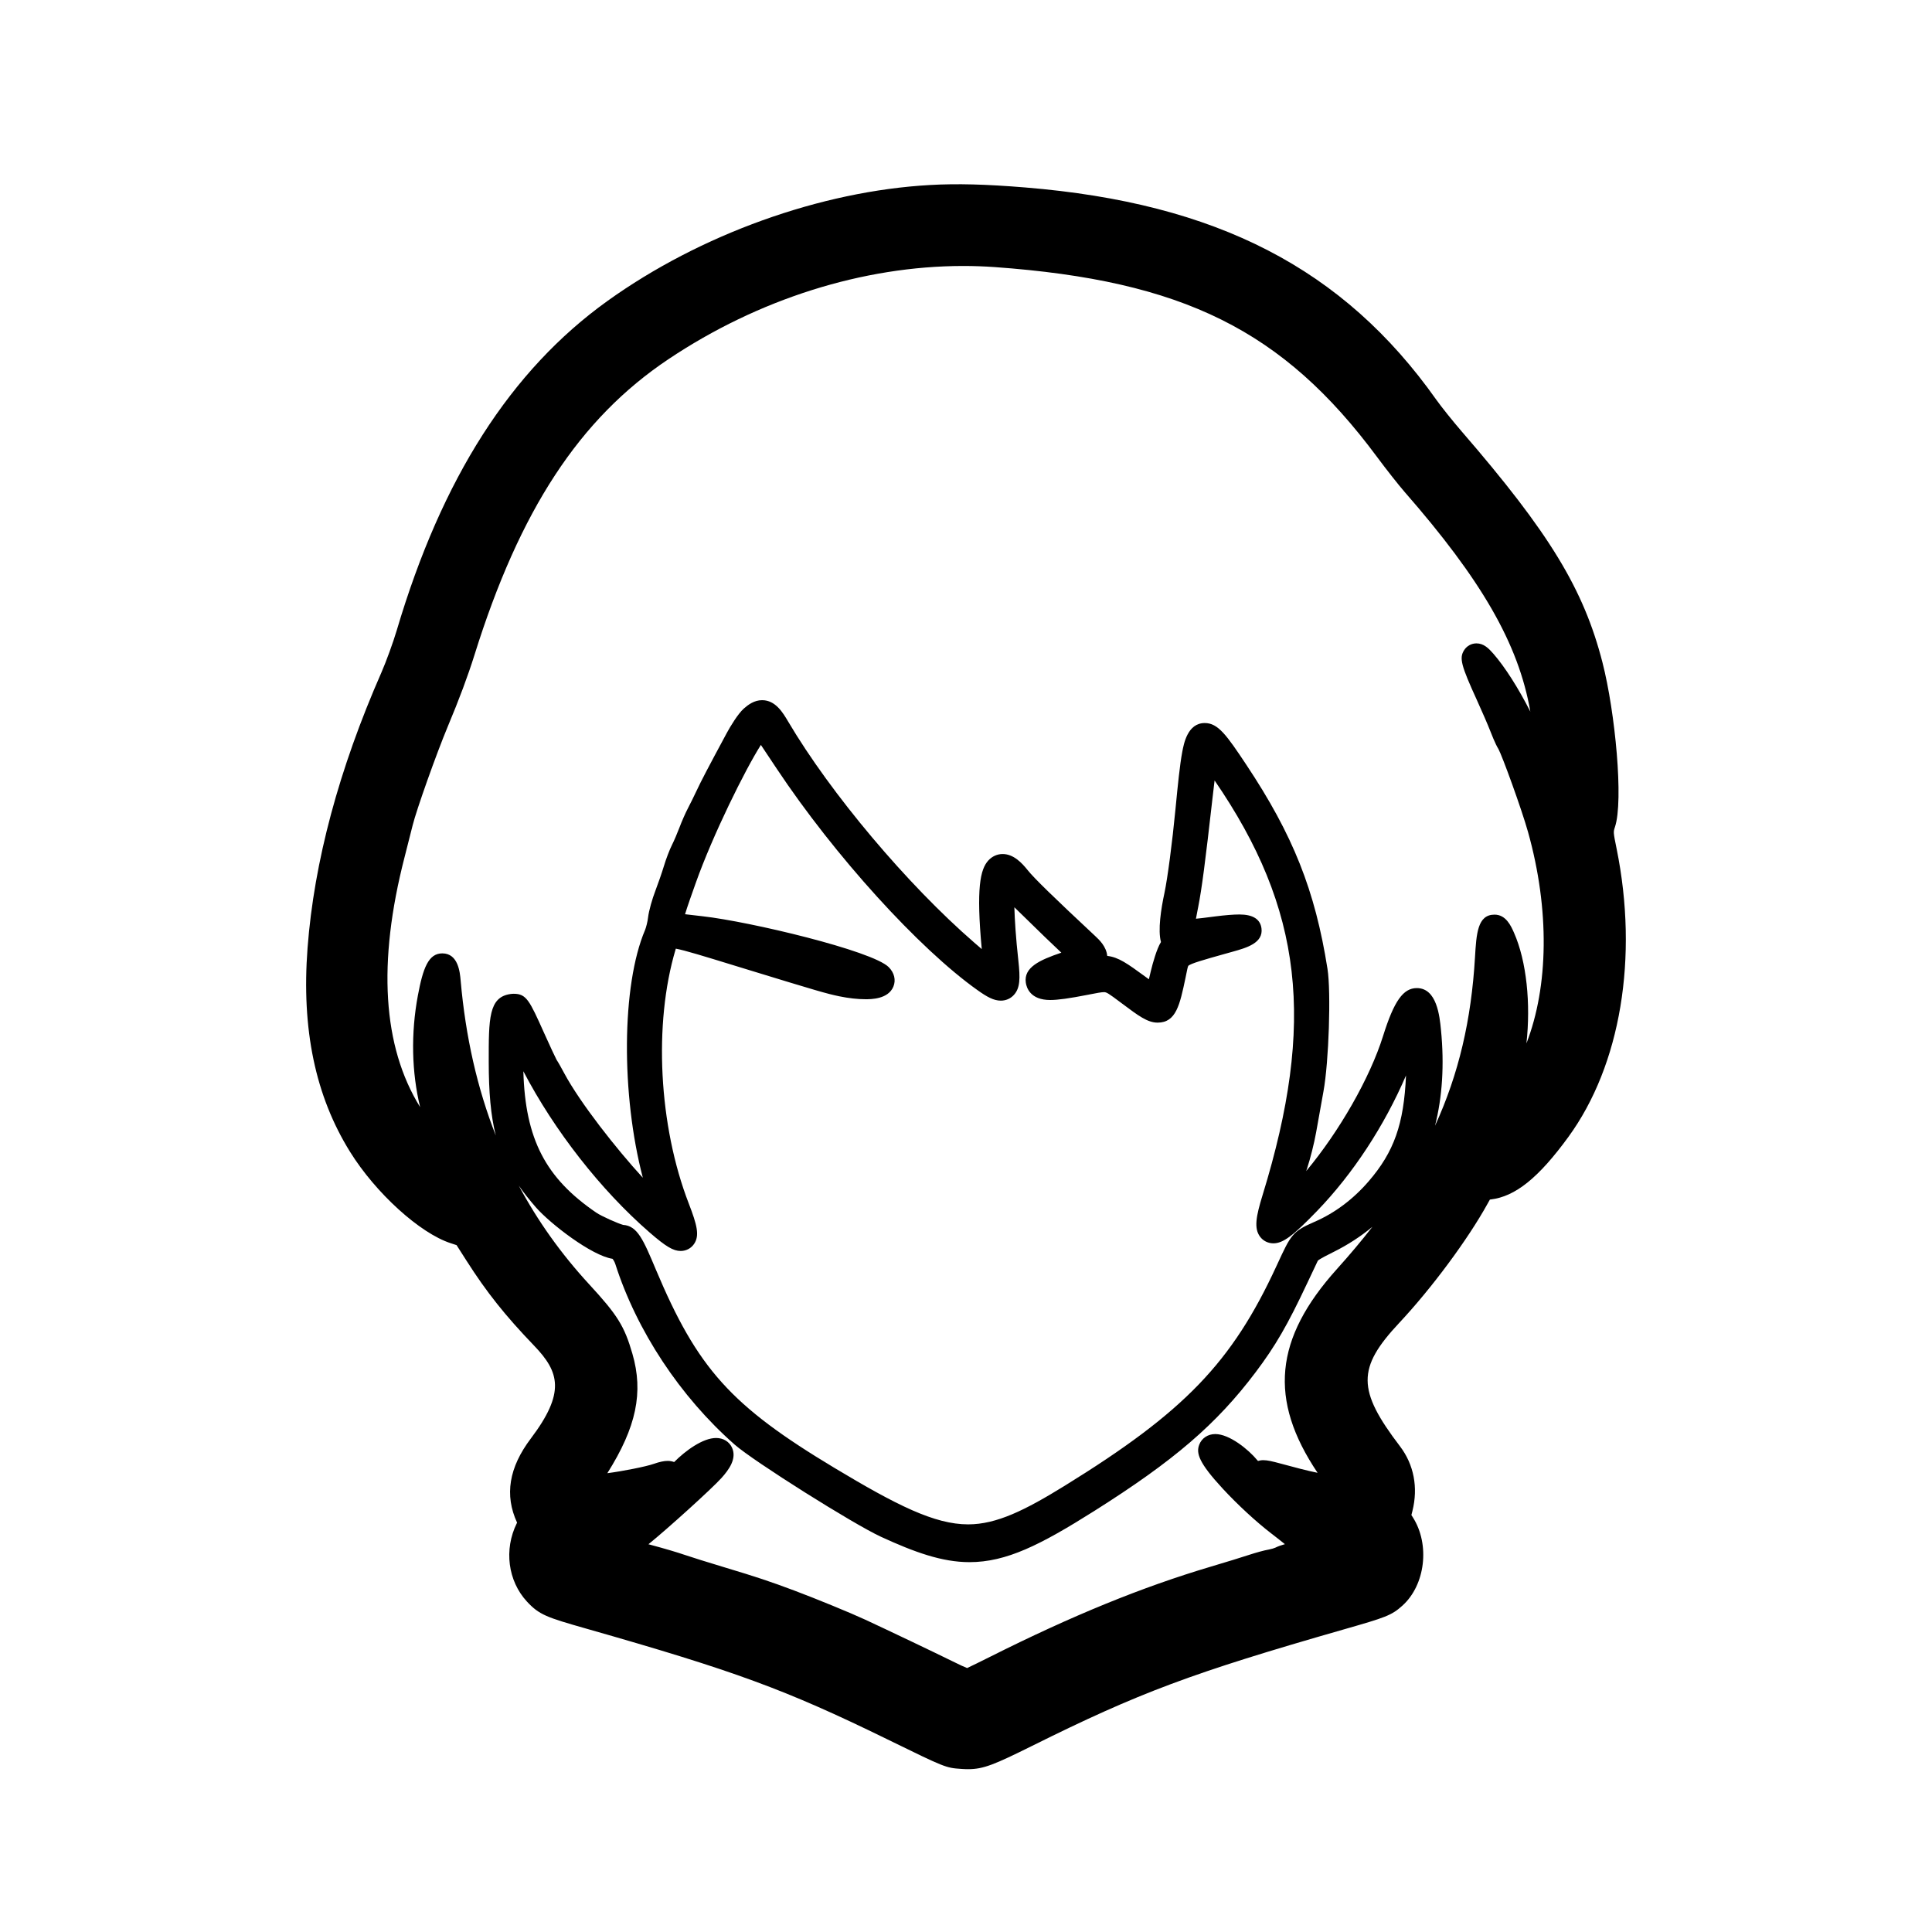
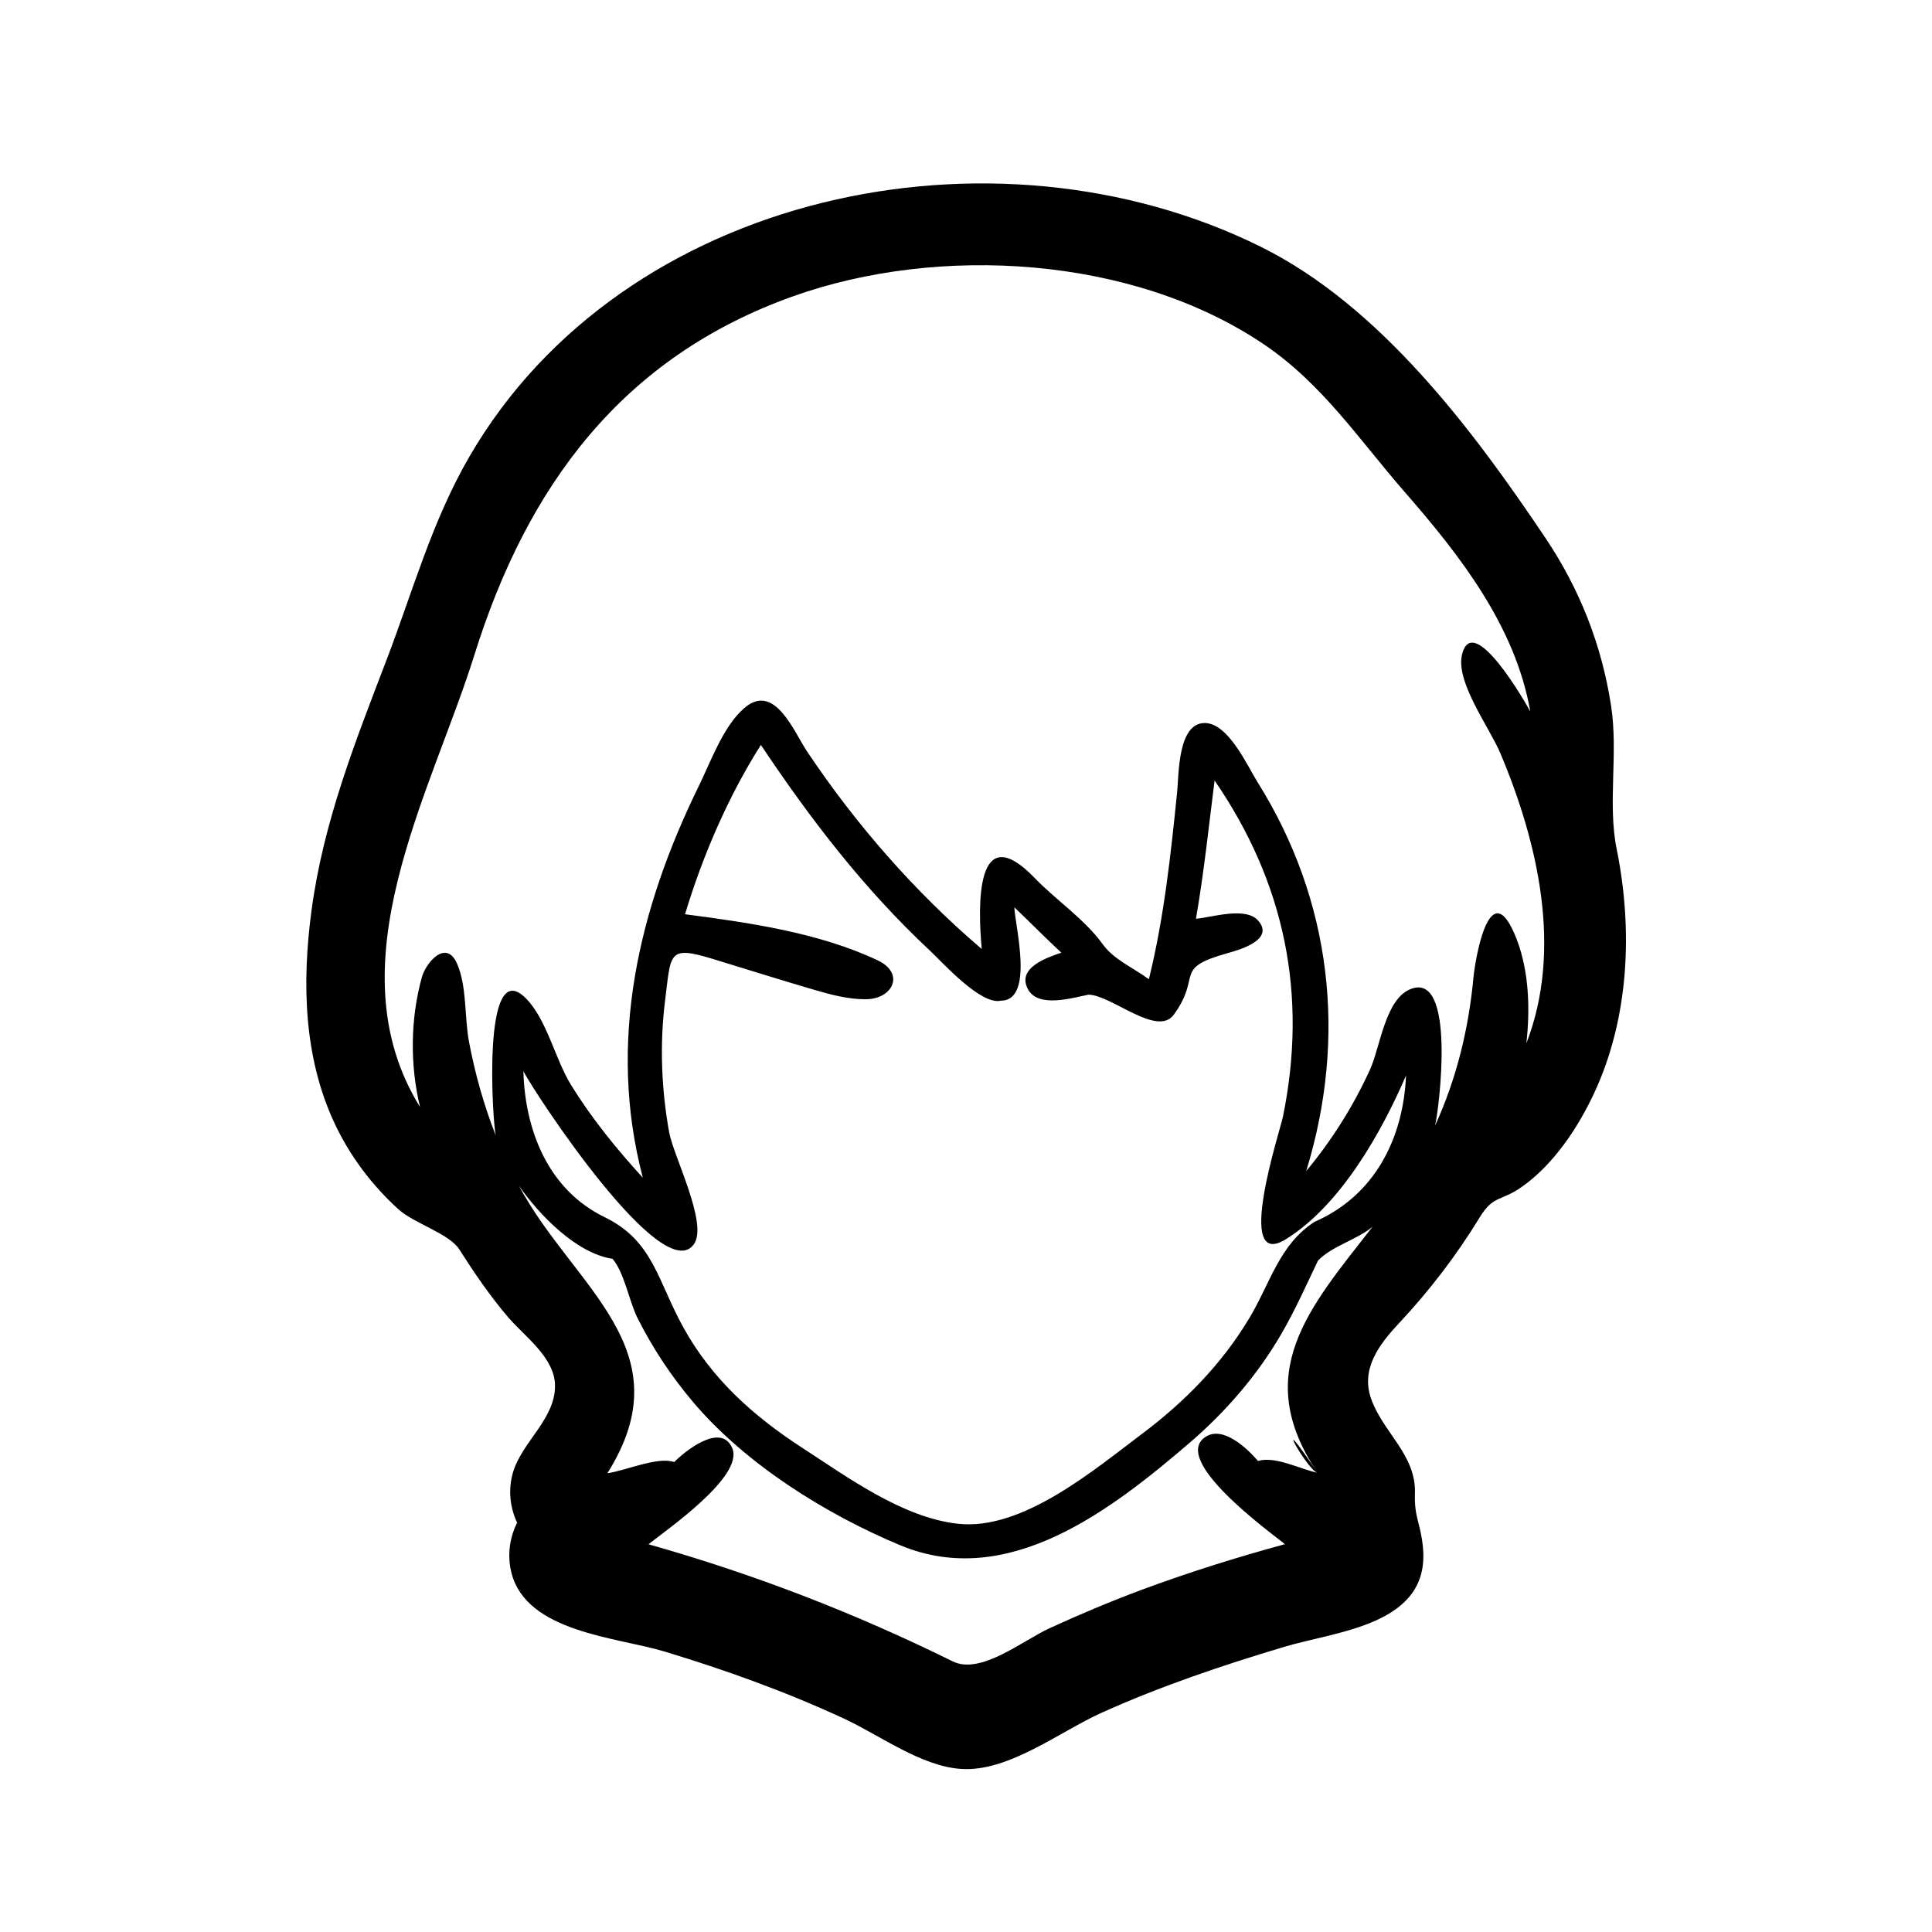
<svg xmlns="http://www.w3.org/2000/svg" version="1.1" id="Layer_1" x="0px" y="0px" width="90px" height="90px" viewBox="0 0 90 90" enable-background="new 0 0 90 90" xml:space="preserve">
-   <path d="M75.308,39.537c-0.157-0.774-0.157-0.774-0.076-1.017c0.404-1.203,0.014-5.335-0.583-7.661  c-0.878-3.423-2.473-6.039-6.562-10.766c-0.407-0.471-0.947-1.146-1.18-1.474c-4.322-6.107-10.227-9.156-19.145-9.886  c-1.846-0.151-3.176-0.186-4.435-0.115c-5.093,0.283-10.71,2.302-15.028,5.401c-4.502,3.232-7.713,8.25-9.816,15.34  c-0.167,0.563-0.495,1.463-0.715,1.967c-1.979,4.504-3.137,8.822-3.441,12.833c-0.287,3.788,0.362,6.896,1.982,9.501  c1.195,1.921,3.254,3.79,4.688,4.254l0.272,0.089l0.463,0.726c0.939,1.472,1.795,2.548,3.157,3.966  c1.175,1.225,1.45,2.183-0.16,4.315c-1.023,1.355-1.233,2.639-0.641,3.922c-0.004,0.009-0.009,0.02-0.015,0.029  c-0.603,1.219-0.414,2.683,0.47,3.642c0.577,0.626,0.937,0.743,2.751,1.26c6.939,1.976,9.294,2.841,14,5.141l0.137,0.067  c2.578,1.26,2.628,1.284,3.341,1.331l0.031,0.002c0.105,0.008,0.203,0.011,0.298,0.011l0,0c0.714,0,1.233-0.219,2.972-1.082  c4.997-2.484,7.441-3.397,14.526-5.429c1.954-0.56,2.224-0.649,2.735-1.111c1.064-0.962,1.287-2.841,0.485-4.105l-0.071-0.111  l0.048-0.189c0.274-1.094,0.068-2.164-0.58-3.015c-2-2.623-2.006-3.644-0.034-5.748c1.507-1.609,3.198-3.89,4.112-5.546  c0.037-0.065,0.079-0.142,0.112-0.2c0.011-0.001,0.023-0.002,0.037-0.003c1.147-0.137,2.229-1.007,3.619-2.914  C75.496,49.62,76.335,44.602,75.308,39.537z M70.527,43.448c-0.139-0.314-0.372-0.841-0.906-0.841c-0.792,0-0.845,0.882-0.911,1.999  c-0.171,2.9-0.754,5.424-1.861,7.836c0.34-1.341,0.438-2.839,0.277-4.469c-0.062-0.632-0.191-1.944-1.124-1.944  c-0.637,0-1.063,0.604-1.573,2.231c-0.614,1.959-2.039,4.444-3.581,6.293c0.012-0.038,0.024-0.075,0.037-0.112  c0.15-0.45,0.337-1.193,0.425-1.69c0.081-0.462,0.235-1.322,0.343-1.914c0.25-1.374,0.356-4.624,0.187-5.701  c-0.577-3.655-1.603-6.235-3.787-9.519c-0.915-1.376-1.311-1.935-1.931-1.935c-0.795,0-0.973,0.945-1.049,1.35  c-0.112,0.598-0.205,1.52-0.315,2.663c-0.15,1.559-0.371,3.235-0.513,3.901c-0.161,0.749-0.314,1.739-0.162,2.288  c-0.002,0.004-0.004,0.007-0.007,0.011c-0.184,0.289-0.377,0.97-0.462,1.327l-0.03,0.125c-0.021,0.091-0.043,0.184-0.065,0.271  c-0.035-0.025-0.071-0.051-0.105-0.077l-0.092-0.067c-0.798-0.581-1.212-0.883-1.743-0.945c-0.041-0.439-0.38-0.756-0.547-0.912  c-1.952-1.823-2.866-2.714-3.153-3.075c-0.281-0.353-0.668-0.758-1.172-0.758c-0.254,0-0.492,0.108-0.669,0.303  c-0.374,0.413-0.568,1.285-0.304,4.125c-0.125-0.107-0.247-0.213-0.349-0.301c-3.119-2.706-6.684-6.938-8.667-10.294  c-0.25-0.422-0.591-1-1.216-1c-0.361,0-0.642,0.206-0.847,0.386c-0.275,0.241-0.637,0.843-0.791,1.128  c-0.911,1.692-1.203,2.251-1.422,2.72c-0.119,0.252-0.299,0.619-0.395,0.8c-0.113,0.214-0.29,0.616-0.402,0.915  c-0.094,0.25-0.248,0.608-0.335,0.781c-0.115,0.225-0.285,0.67-0.387,1.012c-0.087,0.288-0.27,0.816-0.399,1.153  c-0.134,0.348-0.297,0.9-0.336,1.236c-0.021,0.191-0.093,0.466-0.139,0.575c-1.097,2.577-1.118,7.675-0.103,11.541  c-1.222-1.332-2.921-3.484-3.666-4.876c-0.116-0.217-0.263-0.484-0.354-0.621c-0.056-0.105-0.28-0.579-0.583-1.254  c-0.677-1.507-0.818-1.819-1.413-1.819c-0.048,0-0.099,0.004-0.154,0.012c-1.012,0.144-1.011,1.149-1.009,3.155  c0.001,1.415,0.093,2.501,0.329,3.436c-0.862-2.199-1.407-4.596-1.637-7.219c-0.033-0.379-0.111-1.266-0.855-1.266  c-0.647,0-0.899,0.688-1.137,1.958c-0.333,1.776-0.289,3.585,0.104,5.204c-1.747-2.819-1.992-6.726-0.724-11.647  c0.148-0.575,0.317-1.241,0.375-1.479c0.178-0.722,1.11-3.344,1.635-4.599c0.537-1.281,0.942-2.37,1.242-3.326  c2.113-6.767,4.899-11.019,9.033-13.786c4.186-2.803,9.069-4.347,13.75-4.347c0.484,0,0.971,0.018,1.444,0.051  c8.786,0.631,13.45,2.946,17.823,8.847c0.43,0.58,1.007,1.311,1.284,1.629C69.001,27,70.74,29.98,71.289,33.149  c-0.557-1.092-1.176-2.069-1.719-2.693c-0.223-0.255-0.451-0.485-0.791-0.485c-0.232,0-0.446,0.117-0.572,0.312  c-0.237,0.37-0.152,0.7,0.605,2.357c0.225,0.493,0.509,1.149,0.619,1.435c0.009,0.025,0.235,0.609,0.371,0.815  c0.167,0.295,1.074,2.777,1.38,3.869c1.015,3.624,0.953,7.198-0.075,9.846C71.312,46.758,71.117,44.781,70.527,43.448z   M61.378,68.609c-0.477-0.096-1.113-0.264-1.717-0.429c-0.388-0.105-0.62-0.16-0.813-0.16c-0.094,0-0.174,0.016-0.246,0.037  c-0.009-0.011-0.021-0.023-0.03-0.033c-0.418-0.507-1.303-1.22-1.958-1.22c-0.345,0-0.632,0.19-0.749,0.495  c-0.152,0.397-0.021,0.843,1.105,2.059c0.69,0.743,1.527,1.517,2.238,2.066c0.195,0.151,0.435,0.337,0.648,0.509  c-0.154,0.042-0.321,0.1-0.446,0.163c-0.039,0.02-0.185,0.066-0.296,0.086c-0.222,0.037-0.636,0.154-0.912,0.245  c-0.281,0.094-1.089,0.343-1.801,0.554c-3.198,0.95-6.464,2.283-10.277,4.198c-0.494,0.248-0.885,0.438-1.072,0.525  c-0.122-0.047-0.349-0.15-0.674-0.312c-0.833-0.411-3.048-1.467-4.086-1.948c-0.657-0.305-2.28-0.971-3.277-1.345  c-1.114-0.419-1.81-0.65-3.237-1.078c-0.756-0.227-1.628-0.5-1.905-0.596c-0.298-0.104-0.97-0.303-1.51-0.446  c-0.052-0.014-0.104-0.027-0.156-0.042c0.866-0.699,2.95-2.583,3.402-3.086c0.349-0.389,0.72-0.899,0.495-1.406  c-0.128-0.287-0.407-0.458-0.745-0.458c-0.619,0-1.424,0.589-1.954,1.12c-0.089-0.031-0.187-0.053-0.298-0.053  c-0.176,0-0.382,0.044-0.648,0.137c-0.37,0.131-1.481,0.348-2.167,0.436c1.353-2.146,1.69-3.765,1.168-5.564  c-0.373-1.288-0.693-1.803-2.014-3.235c-1.307-1.42-2.397-2.948-3.28-4.599c0.231,0.332,0.495,0.666,0.798,1.013  c0.669,0.765,2.598,2.253,3.569,2.398c0.039,0.046,0.094,0.132,0.132,0.247c0.995,3.109,3.021,6.174,5.557,8.407  c0.881,0.775,5.537,3.708,6.825,4.299c1.54,0.707,2.828,1.178,4.114,1.178c1.722,0,3.306-0.802,5.805-2.378  c3.728-2.352,5.696-4.044,7.523-6.465c0.923-1.224,1.487-2.197,2.411-4.164c0.2-0.426,0.42-0.89,0.49-1.036  c0.075-0.08,0.549-0.316,0.728-0.405c0.669-0.332,1.273-0.726,1.814-1.174c-0.505,0.649-1.055,1.304-1.652,1.967  C59.36,62.361,59.088,65.203,61.378,68.609z M32.331,57.95c0.266-0.388,0.145-0.876-0.248-1.892  c-1.397-3.615-1.644-8.365-0.614-11.821c0.005-0.015,0.009-0.031,0.014-0.045c0.42,0.078,1.308,0.351,2.637,0.759l0.659,0.202  c3.315,1.016,3.719,1.133,4.316,1.258c0.438,0.09,0.859,0.137,1.22,0.137c0.262,0,1.058,0,1.302-0.587  c0.126-0.306,0.045-0.645-0.218-0.909c-0.768-0.767-6.491-2.125-8.66-2.368c-0.336-0.038-0.622-0.069-0.827-0.096  c0.104-0.348,0.318-0.948,0.499-1.457c0.795-2.237,2.295-5.266,3.034-6.43c0.191,0.286,0.453,0.68,0.74,1.111  c2.69,4.044,6.627,8.384,9.361,10.32c0.431,0.306,0.745,0.482,1.076,0.482h0c0.239,0,0.457-0.097,0.613-0.271  c0.287-0.319,0.294-0.766,0.205-1.587c-0.12-1.087-0.171-1.912-0.187-2.492c0.133,0.127,0.279,0.269,0.436,0.424  c0.659,0.649,1.391,1.355,1.752,1.691c-1.017,0.344-1.757,0.688-1.655,1.396c0.035,0.244,0.216,0.809,1.136,0.809  c0.36,0,0.875-0.071,1.781-0.248l0.079-0.016c0.303-0.059,0.522-0.102,0.647-0.102c0.118,0,0.21,0.057,0.761,0.471l0.071,0.053  c0.77,0.577,1.194,0.896,1.666,0.896c0.86,0,1.034-0.829,1.298-2.084l0.039-0.19c0.029-0.147,0.066-0.332,0.09-0.37  c0.109-0.112,0.784-0.3,1.637-0.54l0.443-0.124c0.635-0.178,1.425-0.4,1.33-1.09c-0.059-0.424-0.404-0.64-1.025-0.64  c-0.284,0-0.667,0.031-1.138,0.091l-0.179,0.023c-0.283,0.037-0.525,0.068-0.71,0.084c0.021-0.124,0.05-0.267,0.076-0.401  l0.029-0.146c0.169-0.868,0.32-2.014,0.671-5.111c0.027-0.235,0.059-0.515,0.092-0.783c4.111,5.988,4.709,11.276,2.236,19.315  c-0.309,1.003-0.405,1.548-0.12,1.935c0.146,0.198,0.373,0.312,0.622,0.312c0.449,0,0.906-0.338,2.035-1.506  c1.676-1.734,3.138-3.972,4.144-6.313c-0.097,2.265-0.561,3.567-1.746,4.937c-0.725,0.837-1.571,1.47-2.518,1.882l-0.044,0.019  c-0.984,0.429-1.064,0.604-1.689,1.959l-0.035,0.075c-2.075,4.5-4.288,6.797-9.866,10.24c-1.846,1.14-3.174,1.799-4.499,1.799  c-1.562,0-3.323-0.886-6.229-2.631c-4.822-2.896-6.377-4.623-8.32-9.243c-0.583-1.385-0.855-2.033-1.524-2.077  c-0.213-0.055-0.996-0.396-1.254-0.573c-2.357-1.607-3.305-3.422-3.393-6.584c1.441,2.762,3.613,5.541,5.878,7.507  c0.764,0.663,1.103,0.865,1.454,0.865C31.964,58.273,32.19,58.155,32.331,57.95z" />
+   <path d="M75.308,39.537c-0.424-2.087,0.083-4.47-0.259-6.669c-0.441-2.837-1.455-5.42-3.055-7.805  c-3.385-5.047-7.706-10.815-13.261-13.567c-12.44-6.161-29.701-2.57-36.863,9.769c-1.746,3.007-2.626,6.238-3.855,9.455  c-1.475,3.859-2.954,7.573-3.505,11.704c-0.444,3.325-0.373,6.803,1.07,9.893c0.713,1.526,1.737,2.888,2.984,4.019  c0.717,0.651,2.359,1.128,2.826,1.858c0.704,1.102,1.433,2.177,2.285,3.172c0.751,0.877,2.151,1.863,2.179,3.148  c0.035,1.586-1.548,2.648-1.962,4.095c-0.224,0.782-0.143,1.589,0.197,2.325c-0.359,0.718-0.462,1.546-0.266,2.326  c0.701,2.787,4.918,3.003,7.142,3.677c2.853,0.865,5.643,1.867,8.349,3.122c1.667,0.772,3.591,2.222,5.46,2.345  c2.202,0.149,4.597-1.74,6.533-2.613c2.761-1.244,5.622-2.208,8.52-3.075c2.477-0.74,6.794-1.018,6.461-4.613  c-0.108-1.168-0.413-1.397-0.375-2.526c0.062-1.802-1.461-2.817-2.032-4.391c-0.514-1.417,0.374-2.568,1.303-3.56  c1.399-1.494,2.669-3.15,3.735-4.898c0.66-1.081,0.972-0.729,1.995-1.454c1.467-1.039,2.599-2.748,3.349-4.355  C75.9,47.403,76.07,43.293,75.308,39.537C75.151,38.763,76.335,44.602,75.308,39.537z M70.527,43.448  c-1.167-2.636-1.811,1.267-1.89,2.111c-0.223,2.376-0.791,4.71-1.789,6.883c0.19-0.751,1.02-7.357-1.206-6.337  c-1.117,0.512-1.362,2.706-1.815,3.705c-0.771,1.698-1.785,3.312-2.979,4.743c1.913-6.218,1.195-12.604-2.274-18.129  c-0.465-0.741-1.353-2.743-2.453-2.743c-1.259,0-1.204,2.408-1.284,3.198c-0.299,2.963-0.616,5.895-1.318,8.736  c-0.833-0.602-1.631-0.909-2.167-1.651c-0.826-1.145-2.151-2.026-3.135-3.048c-2.794-2.906-2.666,1.331-2.483,3.293  c-3.11-2.65-5.875-5.815-8.143-9.212c-0.618-0.924-1.515-3.246-2.936-1.998c-0.967,0.847-1.533,2.456-2.095,3.602  c-2.813,5.739-4.282,11.918-2.615,18.26c-1.225-1.336-2.392-2.777-3.345-4.321c-0.747-1.21-1.122-3.05-2.112-4.043  c-2.066-2.071-1.534,5.843-1.395,6.396c-0.553-1.41-0.963-2.874-1.245-4.362c-0.215-1.135-0.092-2.569-0.553-3.632  c-0.511-1.178-1.456-0.053-1.644,0.626c-0.536,1.94-0.557,4.092-0.083,6.046c-4.103-6.622,0.506-14.589,2.528-21.052  c2.458-7.871,6.88-13.879,14.853-16.718c6.791-2.418,15.785-1.885,21.887,2.212c2.755,1.85,4.457,4.447,6.595,6.9  c2.577,2.95,5.17,6.272,5.855,10.234c-0.167-0.328-2.692-4.757-3.182-2.639c-0.295,1.28,1.286,3.388,1.79,4.584  c1.753,4.168,2.908,9.136,1.21,13.509C71.294,46.914,71.226,45.026,70.527,43.448C70.388,43.134,71.117,44.781,70.527,43.448z   M61.378,68.609c-0.779-0.156-1.964-0.795-2.775-0.552c-0.481-0.558-1.62-1.668-2.448-1.12c-1.633,1.082,2.999,4.429,3.704,4.996  c-2.248,0.613-4.509,1.319-6.693,2.133c-1.447,0.539-2.871,1.14-4.274,1.783c-1.249,0.572-3.208,2.188-4.511,1.544  c-4.588-2.263-9.245-4.062-14.171-5.455c0.815-0.659,4.485-3.171,3.896-4.492c-0.537-1.2-2.208,0.169-2.699,0.662  c-0.769-0.271-2.305,0.416-3.113,0.52c3.644-5.78-1.596-8.667-4.125-13.398c0.932,1.34,2.667,3.156,4.367,3.411  c0.556,0.661,0.769,1.976,1.166,2.766c0.699,1.393,1.567,2.701,2.573,3.892c2.442,2.893,6.191,5.241,9.671,6.689  c5.001,2.082,9.8-1.622,13.498-4.8c1.672-1.438,3.147-3.151,4.254-5.063c0.635-1.096,1.152-2.254,1.696-3.396  c0.623-0.668,1.813-0.975,2.542-1.579C61.014,60.902,58.242,63.945,61.378,68.609C60.901,68.514,59.088,65.203,61.378,68.609z   M32.331,57.95c0.659-0.96-0.96-4.094-1.161-5.212c-0.361-2.013-0.443-4.094-0.188-6.125c0.278-2.218,0.128-2.58,2.224-1.942  c1.583,0.482,3.161,0.983,4.75,1.446c0.768,0.224,1.552,0.432,2.359,0.432c1.292,0,1.844-1.209,0.58-1.808  c-2.735-1.296-6.01-1.763-8.983-2.152c0.813-2.707,2.015-5.497,3.533-7.887c2.299,3.446,4.825,6.736,7.863,9.571  c0.587,0.548,2.379,2.559,3.314,2.343c1.583,0,0.654-3.521,0.631-4.351c0.733,0.701,1.445,1.424,2.188,2.115  c-0.672,0.227-2.102,0.71-1.549,1.713c0.485,0.88,2.086,0.385,2.812,0.243c1.058,0.004,3.2,1.997,3.977,0.93  c1.339-1.841-0.085-2.143,2.533-2.873c0.528-0.147,2.175-0.616,1.397-1.507c-0.581-0.664-2.15-0.153-2.899-0.086  c0.372-2.139,0.596-4.288,0.868-6.442c3.275,4.771,4.343,9.981,3.186,15.654c-0.135,0.662-2.295,7.227,0.138,5.714  c2.54-1.579,4.451-4.966,5.594-7.626c-0.125,2.93-1.458,5.597-4.263,6.818c-1.65,1.074-2.048,2.842-3.055,4.516  c-1.28,2.126-2.999,3.872-4.976,5.357c-2.242,1.685-5.58,4.521-8.578,4.192c-2.578-0.283-5.139-2.166-7.245-3.532  c-2.283-1.48-4.225-3.217-5.551-5.619c-1.207-2.187-1.4-4.03-3.664-5.132c-2.63-1.279-3.708-4.039-3.785-6.799  C24.946,50.99,30.901,60.034,32.331,57.95C32.597,57.563,32.19,58.155,32.331,57.95z" />
</svg>
